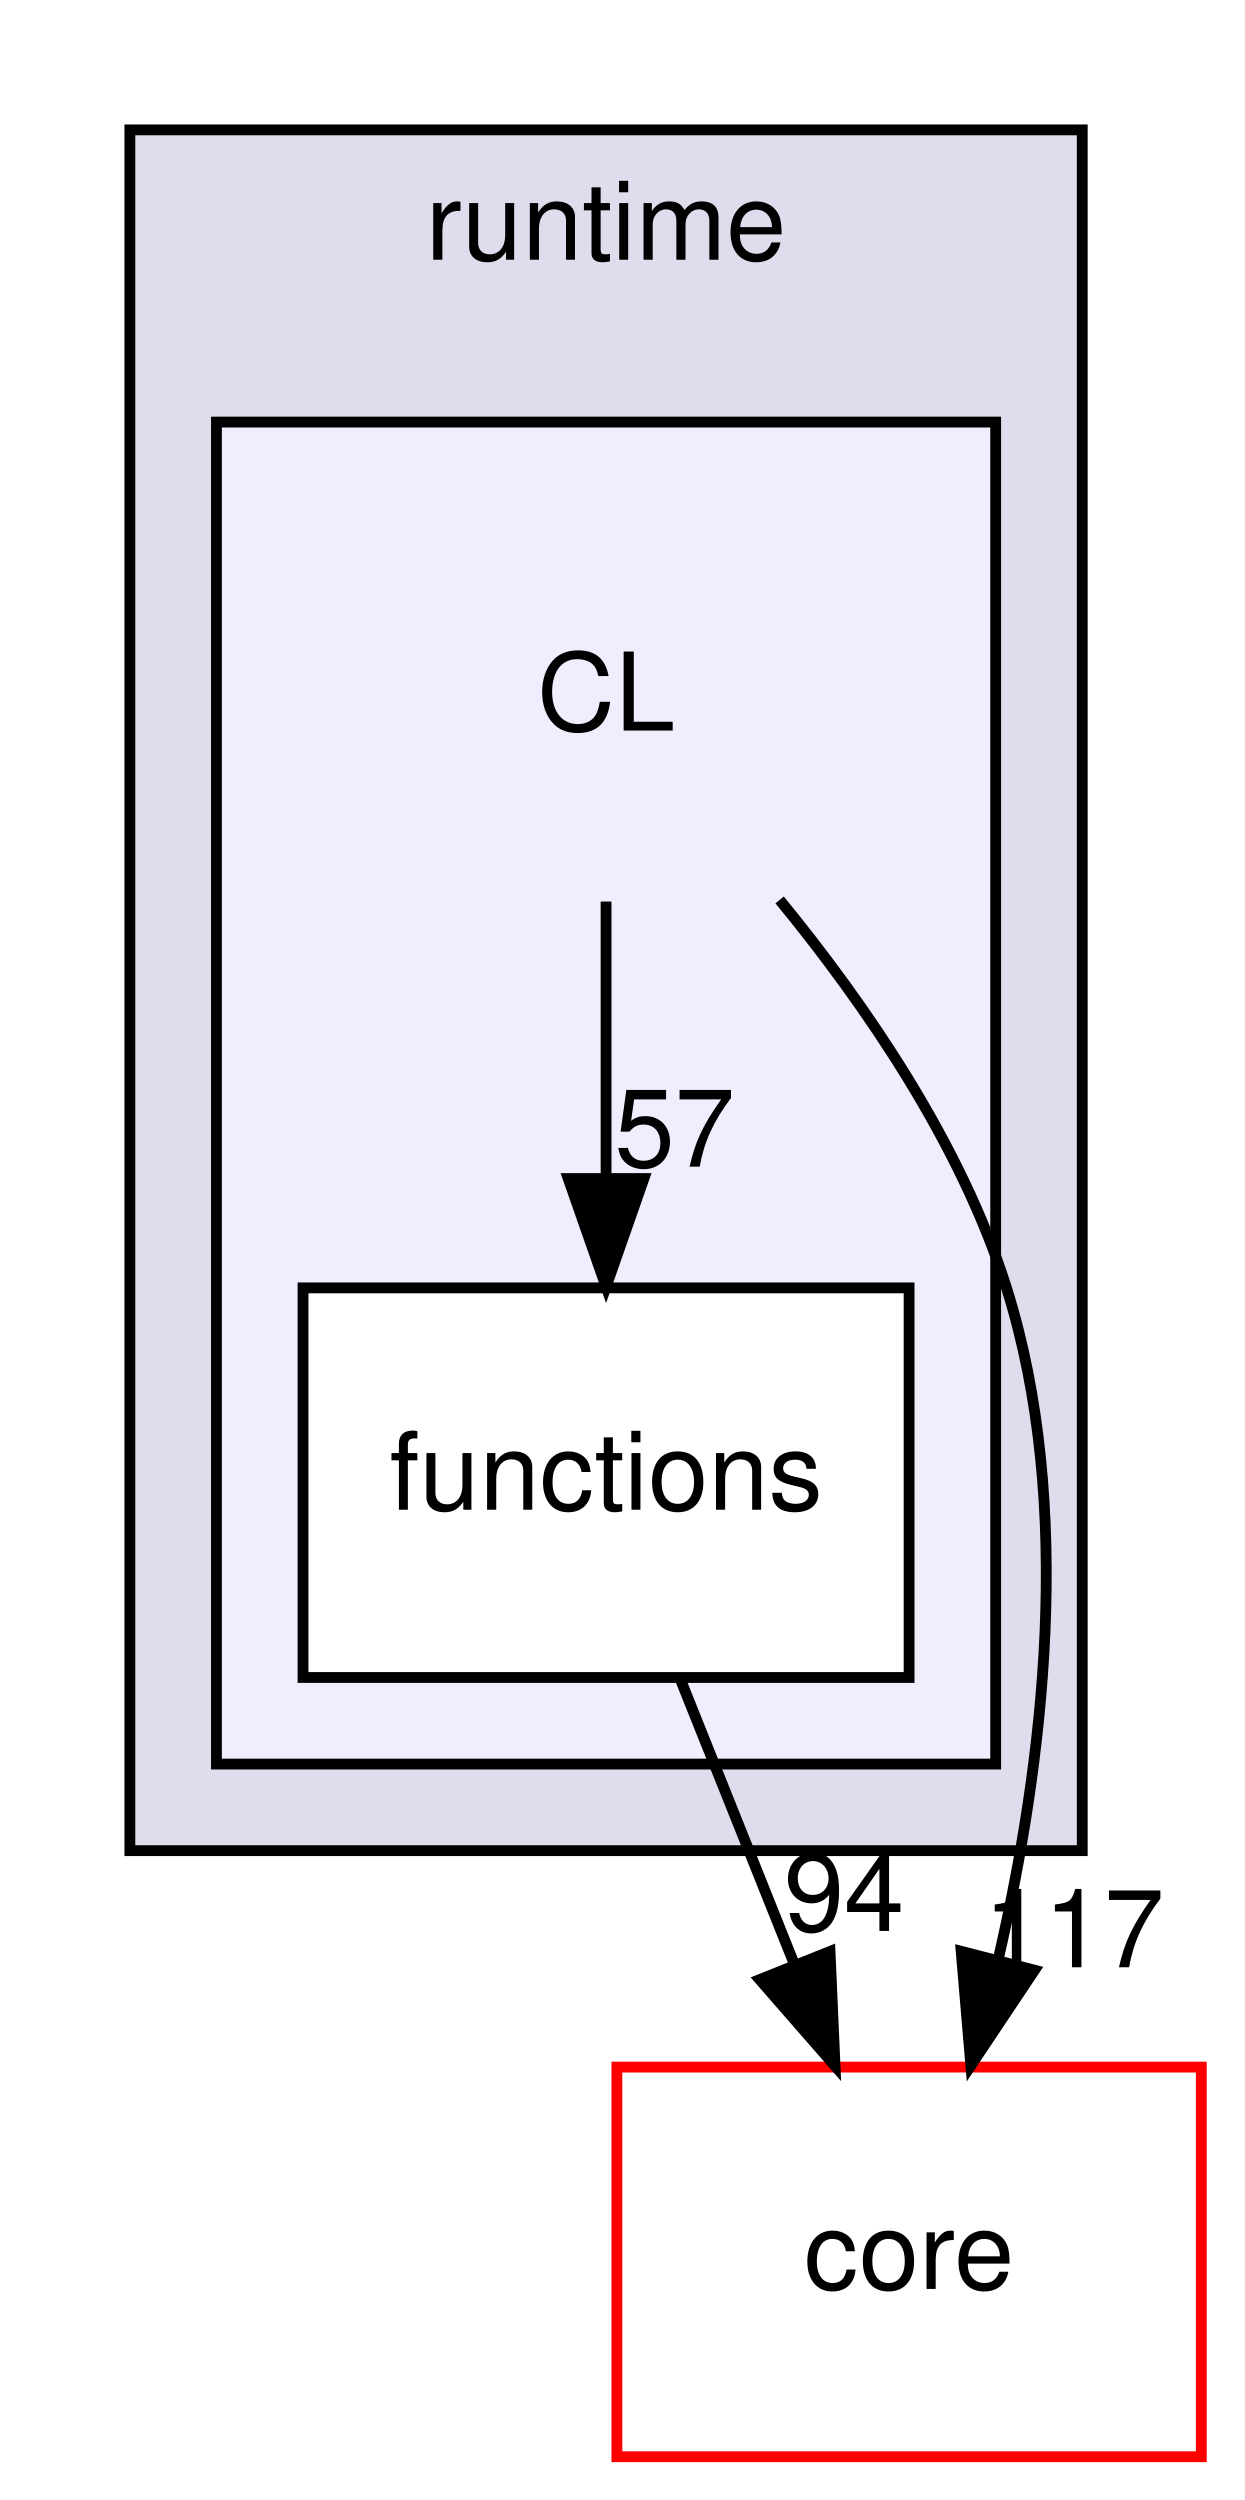
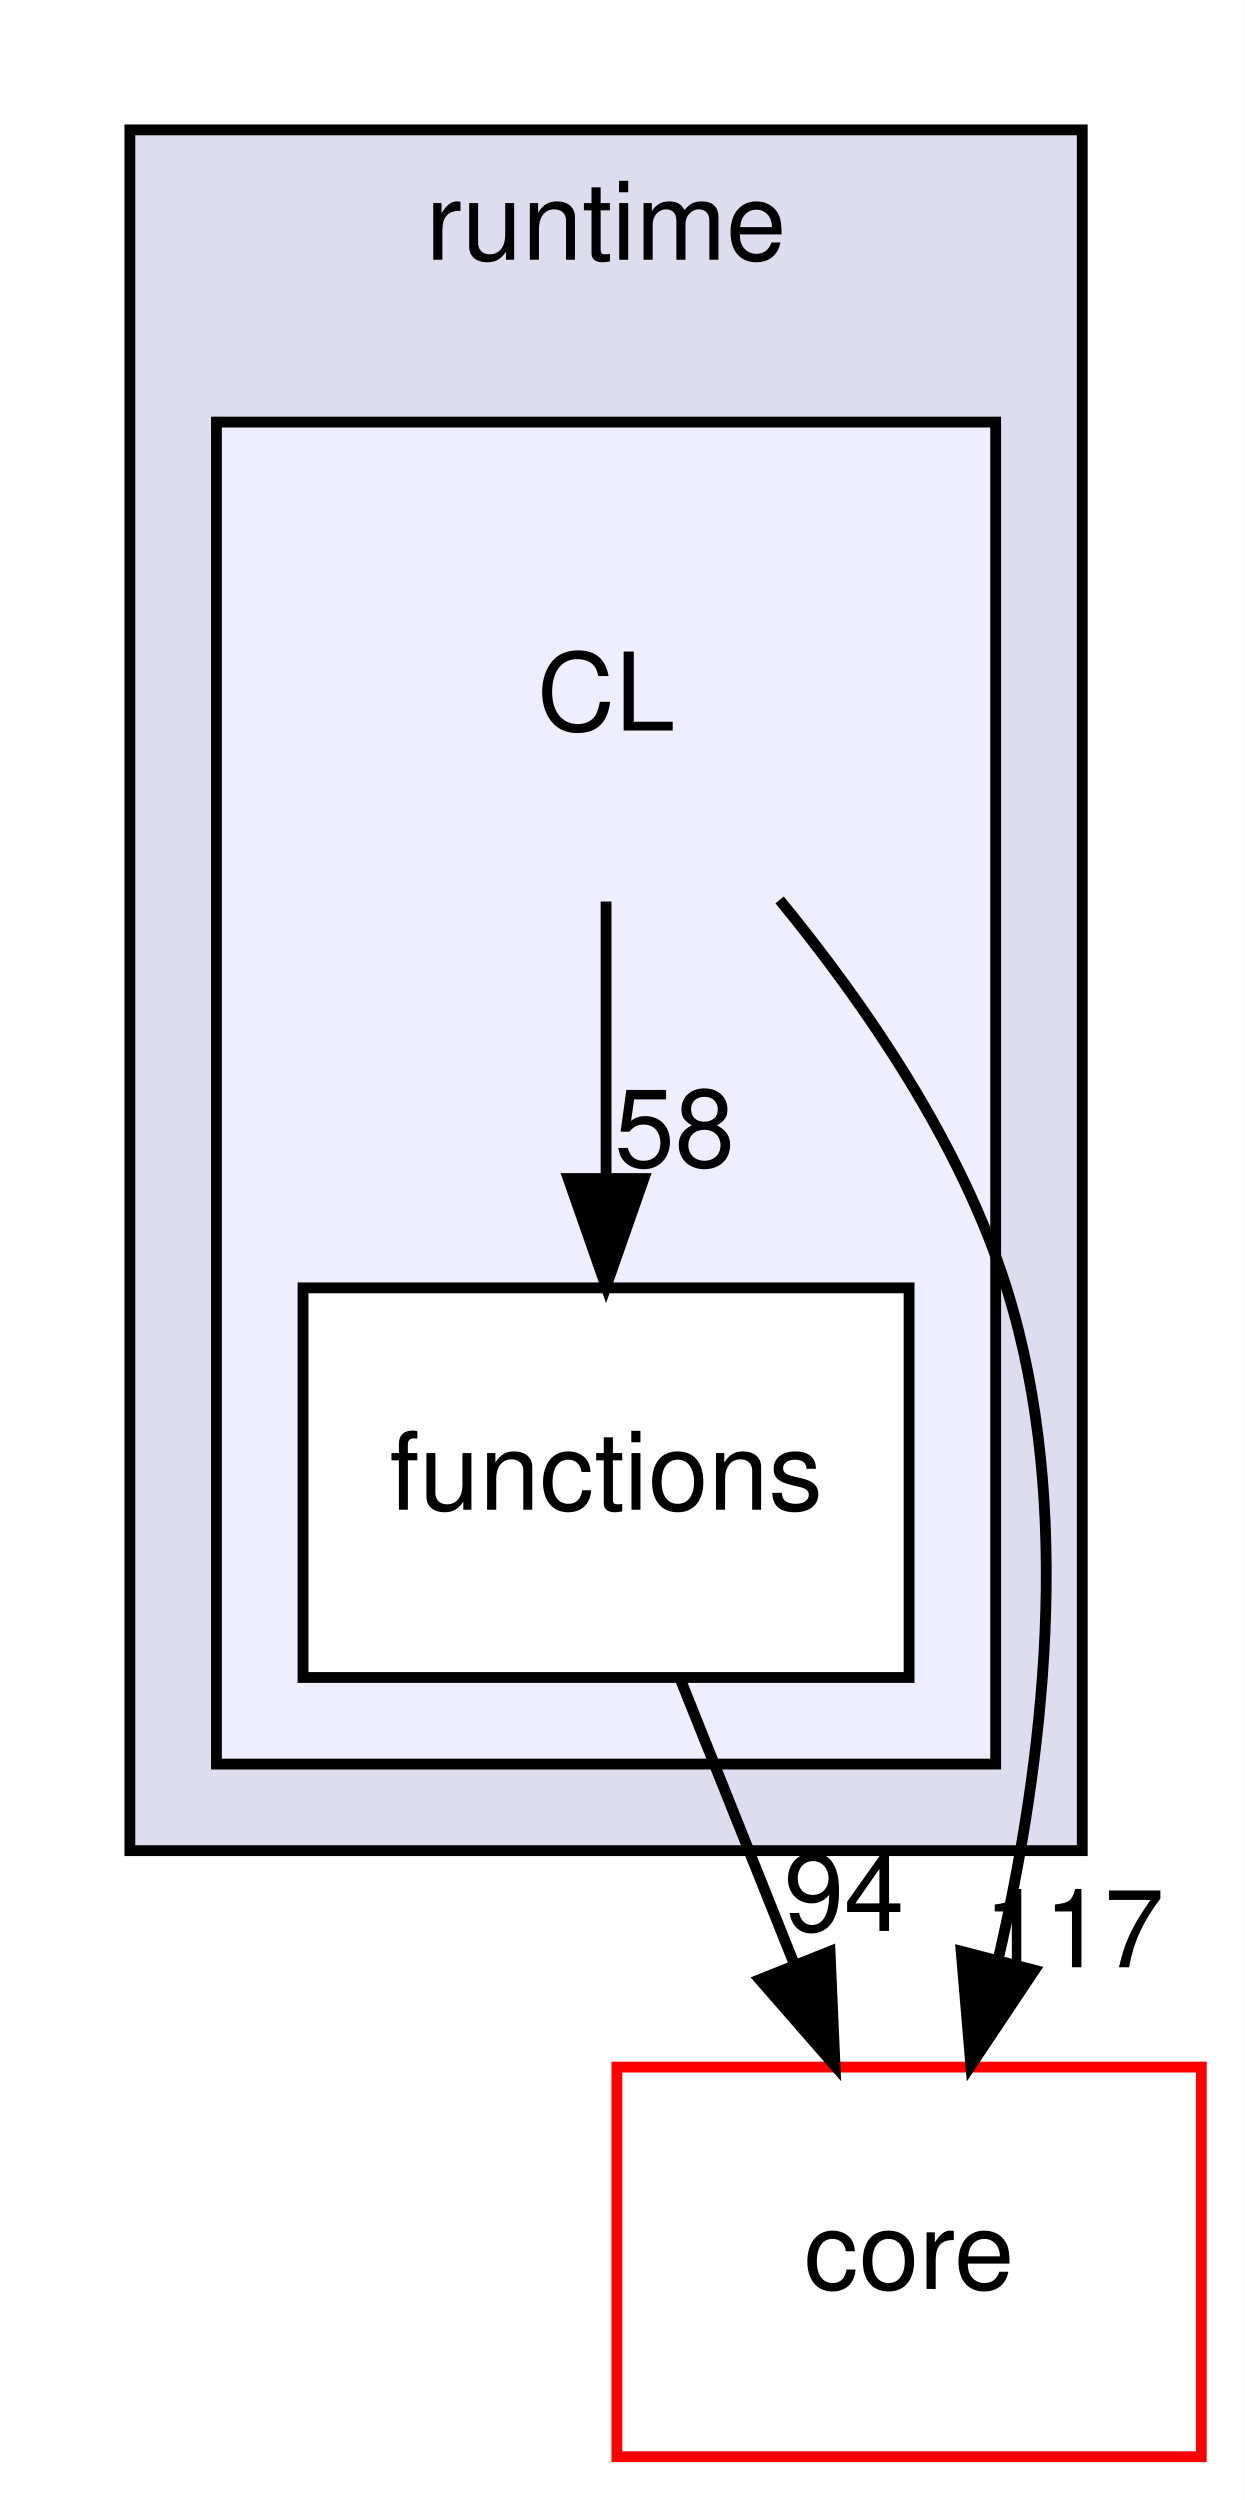
<svg xmlns="http://www.w3.org/2000/svg" xmlns:xlink="http://www.w3.org/1999/xlink" width="115pt" height="231pt" viewBox="0.00 0.00 115.00 231.00">
  <g id="graph0" class="graph" transform="scale(1 1) rotate(0) translate(4 227)">
    <polygon fill="white" stroke="none" points="-4,4 -4,-227 111,-227 111,4 -4,4" />
    <g id="clust1" class="cluster">
      <g id="a_clust1">
        <a xlink:href="dir_8bc26130589aa16388b5a02f17abf2c2.xhtml" target="_top" xlink:title="runtime">
          <polygon fill="#ddddee" stroke="black" points="8,-56 8,-215 96,-215 96,-56 8,-56" />
          <text text-anchor="middle" x="52" y="-203" font-family="Helvetica,sans-Serif" font-size="10.00">runtime</text>
        </a>
      </g>
    </g>
    <g id="clust2" class="cluster">
      <g id="a_clust2">
        <a xlink:href="dir_b986aa98f9b6490bb4fc7918500346fb.xhtml" target="_top">
          <polygon fill="#eeeeff" stroke="black" points="16,-64 16,-188 88,-188 88,-64 16,-64" />
        </a>
      </g>
    </g>
    <g id="node1" class="node">
      <text text-anchor="middle" x="52" y="-159.5" font-family="Helvetica,sans-Serif" font-size="10.00">CL</text>
    </g>
    <g id="node2" class="node">
      <g id="a_node2">
        <a xlink:href="dir_251c63bc3f70b60acf43edd6d870a3ef.xhtml" target="_top" xlink:title="functions">
          <polygon fill="white" stroke="black" points="80,-108 24,-108 24,-72 80,-72 80,-108" />
          <text text-anchor="middle" x="52" y="-87.5" font-family="Helvetica,sans-Serif" font-size="10.00">functions</text>
        </a>
      </g>
    </g>
    <g id="edge2" class="edge">
      <path fill="none" stroke="black" d="M52,-143.697C52,-135.983 52,-126.712 52,-118.112" />
      <polygon fill="black" stroke="black" points="55.5,-118.104 52,-108.104 48.5,-118.104 55.5,-118.104" />
      <g id="a_edge2-headlabel">
-         <a xlink:href="dir_000010_000011.xhtml" target="_top" xlink:title="57">
-           <text text-anchor="middle" x="58.339" y="-119.199" font-family="Helvetica,sans-Serif" font-size="10.00">57</text>
+         <a xlink:href="dir_000010_000011.xhtml" target="_top" xlink:title="58">
+           <text text-anchor="middle" x="58.339" y="-119.199" font-family="Helvetica,sans-Serif" font-size="10.00">58</text>
        </a>
      </g>
    </g>
    <g id="node3" class="node">
      <g id="a_node3">
        <a xlink:href="dir_1fb090f0c6070330bfaccc4236d3ca0d.xhtml" target="_top" xlink:title="core">
          <polygon fill="white" stroke="red" points="107,-36 53,-36 53,-0 107,-0 107,-36" />
          <text text-anchor="middle" x="80" y="-15.5" font-family="Helvetica,sans-Serif" font-size="10.00">core</text>
        </a>
      </g>
    </g>
    <g id="edge3" class="edge">
      <path fill="none" stroke="black" d="M68.037,-143.846C76.014,-134.124 84.825,-121.274 89,-108 95.349,-87.814 92.39,-63.903 88.232,-45.95" />
      <polygon fill="black" stroke="black" points="91.59,-44.954 85.707,-36.142 84.811,-46.699 91.59,-44.954" />
      <g id="a_edge3-headlabel">
        <a xlink:href="dir_000010_000001.xhtml" target="_top" xlink:title="117">
          <text text-anchor="middle" x="95.236" y="-45.227" font-family="Helvetica,sans-Serif" font-size="10.00">117</text>
        </a>
      </g>
    </g>
    <g id="edge1" class="edge">
      <path fill="none" stroke="black" d="M58.921,-71.697C62.075,-63.813 65.878,-54.304 69.381,-45.546" />
      <polygon fill="black" stroke="black" points="72.694,-46.689 73.158,-36.104 66.195,-44.089 72.694,-46.689" />
      <g id="a_edge1-headlabel">
        <a xlink:href="dir_000011_000001.xhtml" target="_top" xlink:title="94">
          <text text-anchor="middle" x="73.995" y="-48.581" font-family="Helvetica,sans-Serif" font-size="10.00">94</text>
        </a>
      </g>
    </g>
  </g>
</svg>
